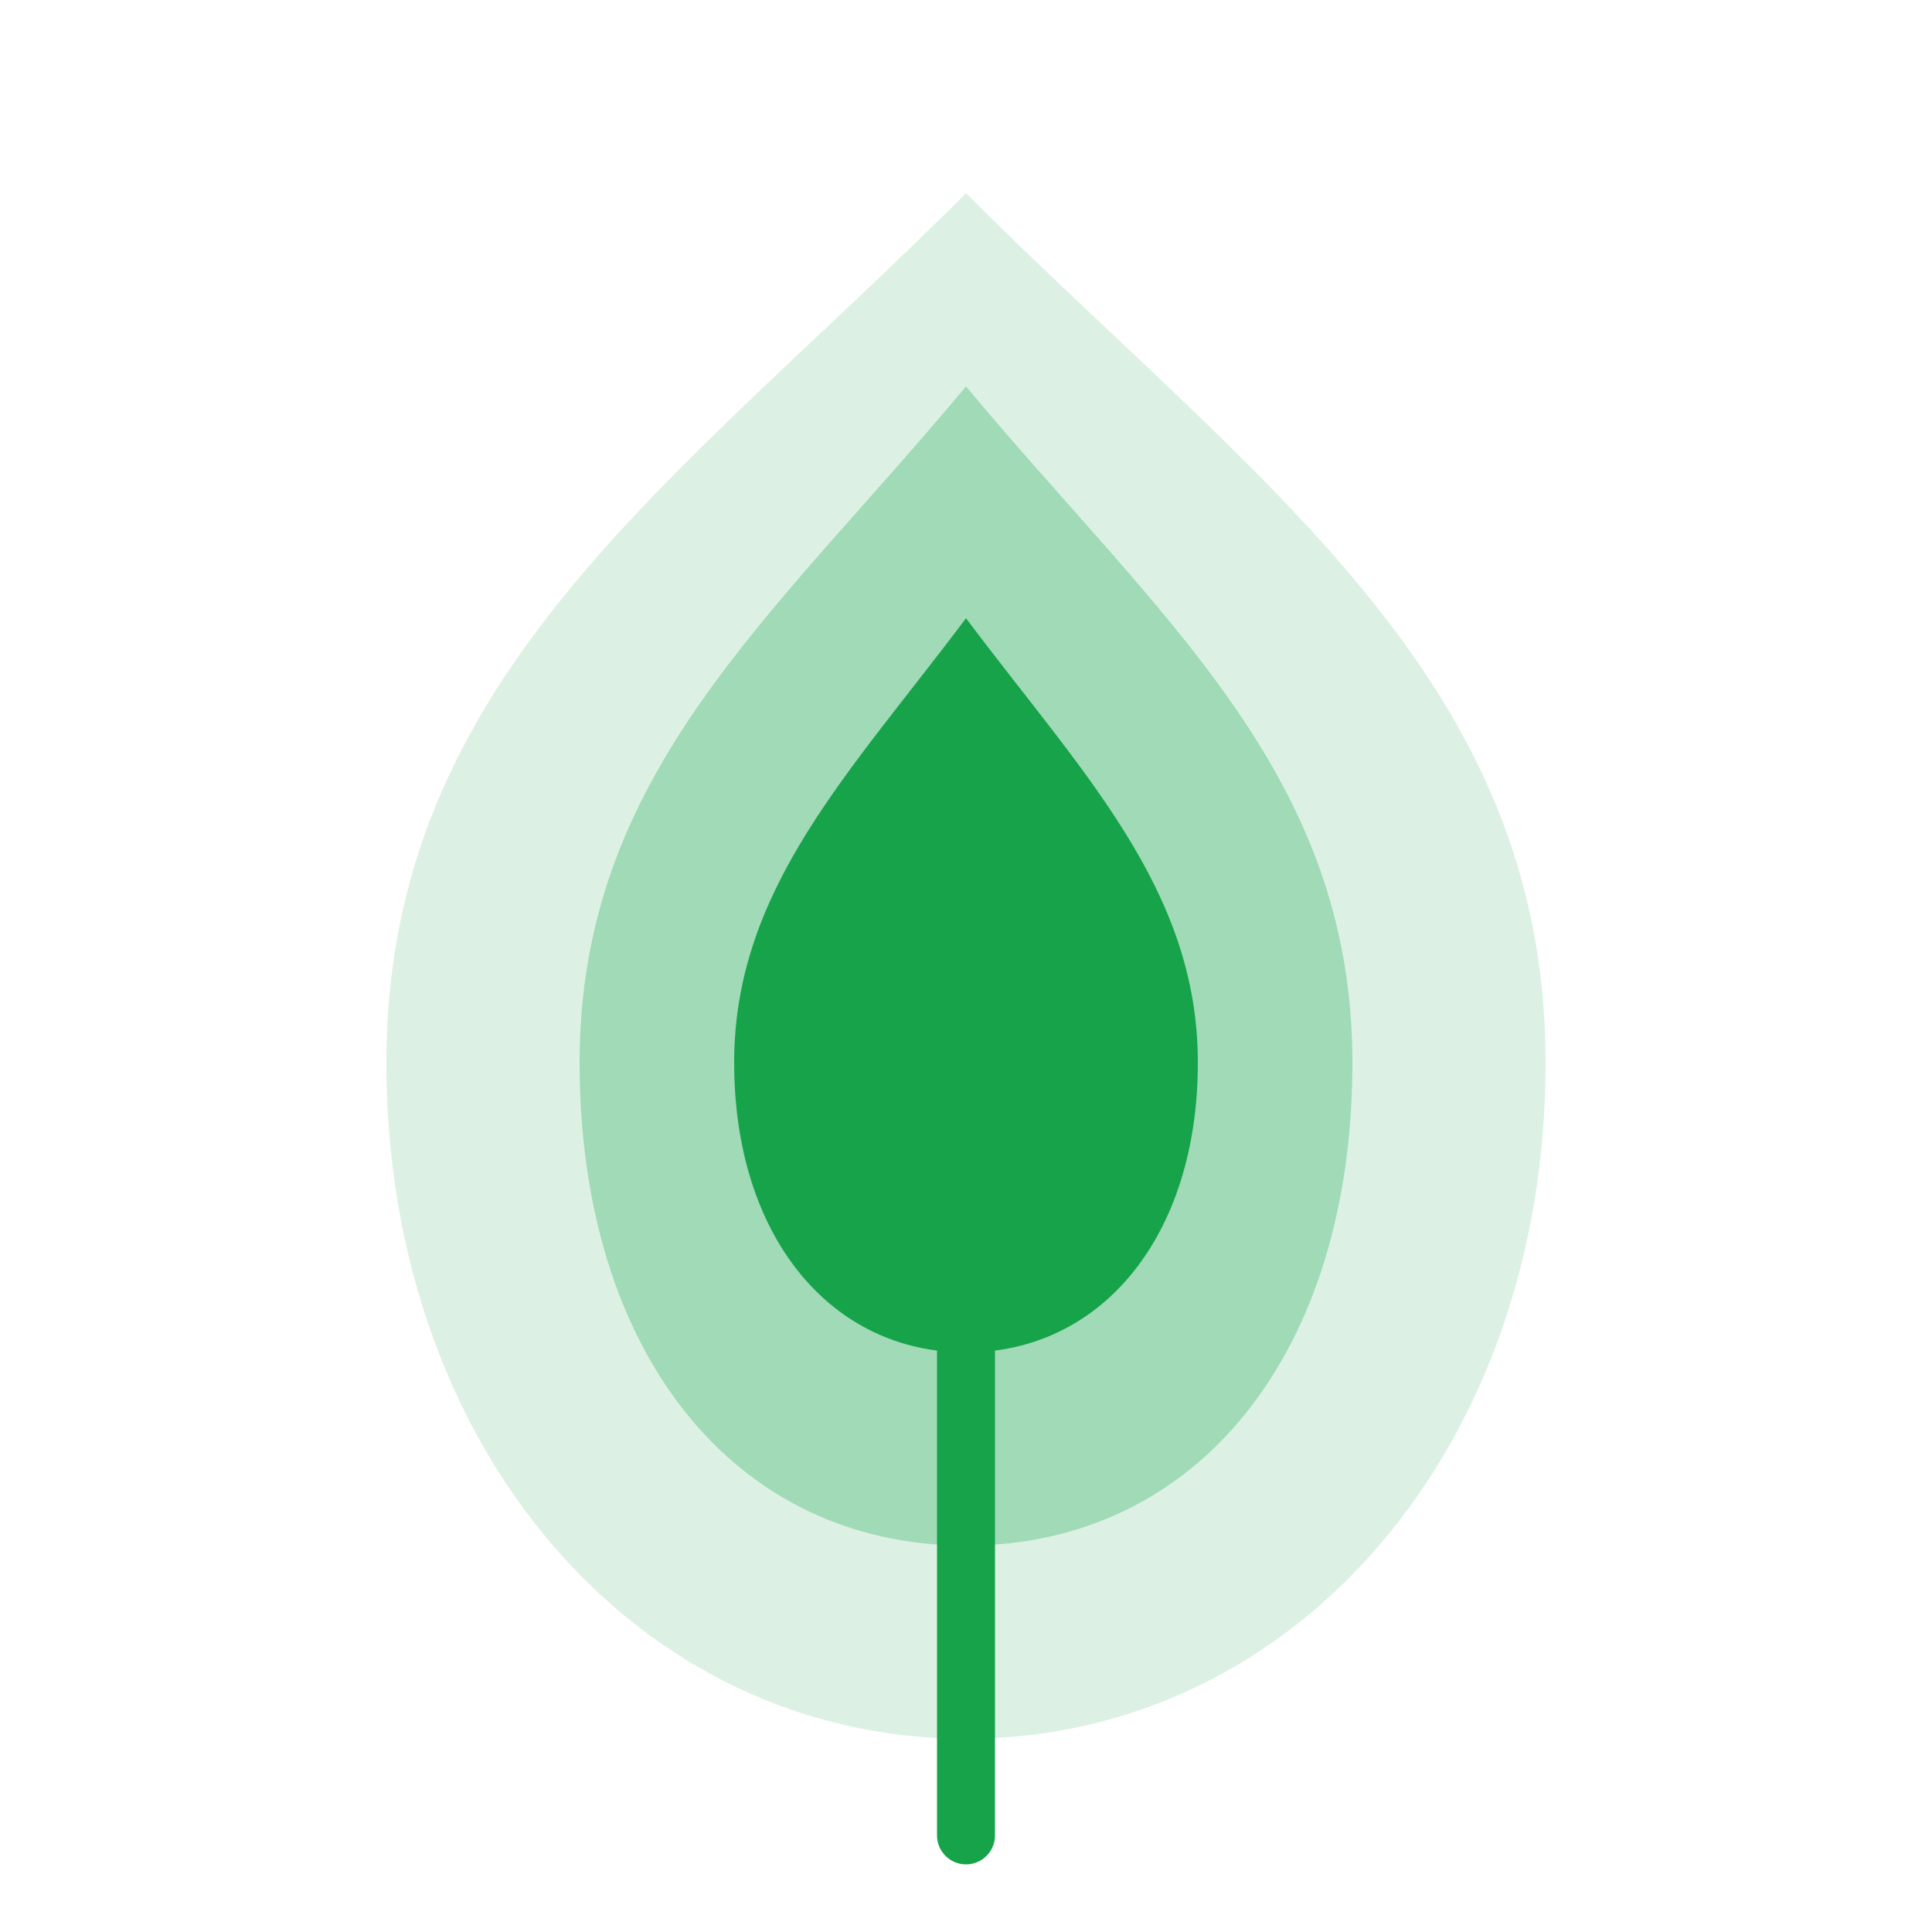
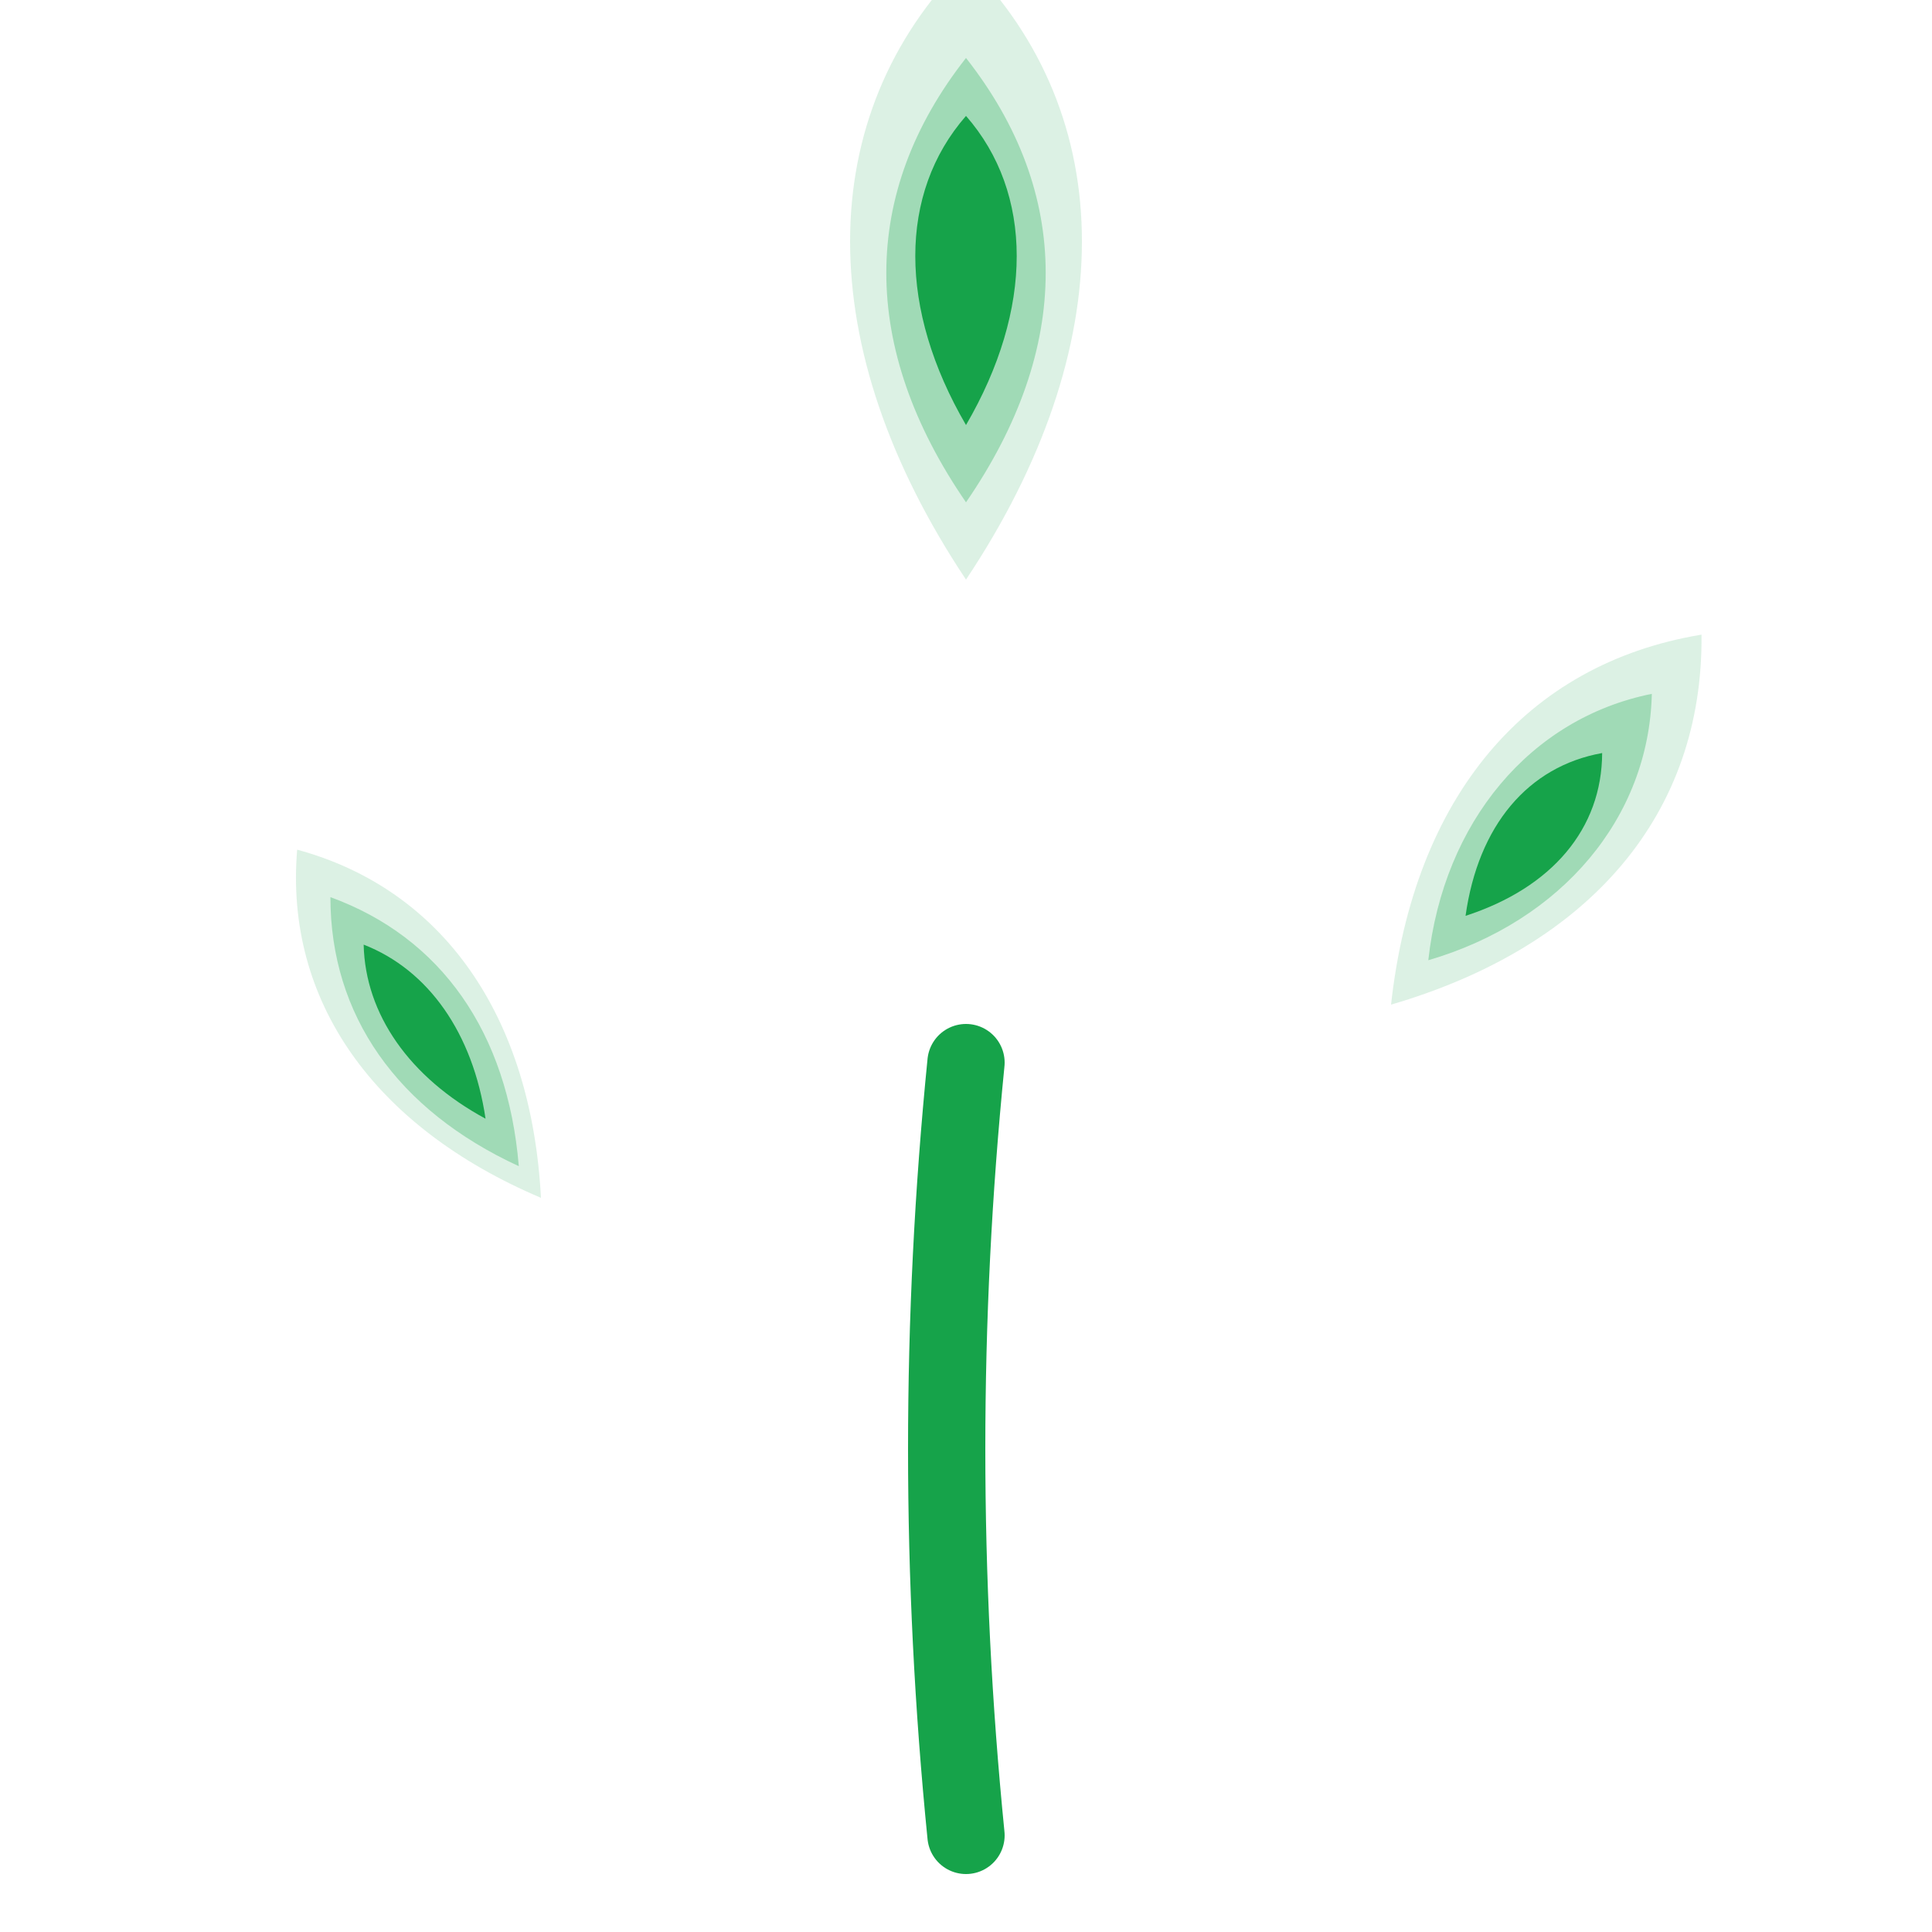
<svg xmlns="http://www.w3.org/2000/svg" width="32" height="32" viewBox="0 0 100 100" fill="none">
-   <path d="M50 10C35 25 20 35 20 55C20 75 33 90 50 90C67 90 80 75 80 55C80 35 65 25 50 10Z" fill="#16a34a" fill-opacity="0.15" />
-   <path d="M50 20C40 32 30 40 30 55C30 70 38 80 50 80C62 80 70 70 70 55C70 40 60 32 50 20Z" fill="#16a34a" fill-opacity="0.3" />
-   <path d="M50 32C44 40 38 46 38 55C38 64 43 70 50 70C57 70 62 64 62 55C62 46 56 40 50 32Z" fill="#16a34a" />
-   <path d="M50 70V95" stroke="#16a34a" stroke-width="3" stroke-linecap="round" />
+   <path d="M50 95 Q48 75 50 55" stroke="#16a34a" stroke-width="4" stroke-linecap="round" fill="none" />
+   <g transform="translate(28, 62) rotate(-35)">
+     <path d="M0 0C-5 -8 -5 -16 0 -22C5 -16 5 -8 0 0Z" fill="#16a34a" fill-opacity="0.15" />
+     <path d="M0 -2C-3.5 -8 -3.5 -14 0 -19C3.5 -14 3.5 -8 0 -2Z" fill="#16a34a" fill-opacity="0.3" />
+     <path d="M0 -5C-2 -9 -2 -13 0 -16C2 -13 2 -9 0 -5Z" fill="#16a34a" />
+   </g>
+   <g transform="translate(72, 52) rotate(40)">
+     <path d="M0 0C-6 -9 -6 -18 0 -25C6 -18 6 -9 0 0Z" fill="#16a34a" fill-opacity="0.15" />
+     <path d="M0 -3C-4 -9 -4 -16 0 -21C4 -16 4 -9 0 -3Z" fill="#16a34a" fill-opacity="0.3" />
+     <path d="M0 -6C-2.5 -10 -2.5 -14 0 -17C2.5 -14 2.5 -10 0 -6Z" fill="#16a34a" />
+   </g>
+   <g transform="translate(50, 30)">
+     <path d="M0 0C-8 -12 -8 -24 0 -32C8 -24 8 -12 0 0Z" fill="#16a34a" fill-opacity="0.15" />
+     <path d="M0 -4C-5.5 -12 -5.5 -20 0 -27C5.5 -20 5.5 -12 0 -4Z" fill="#16a34a" fill-opacity="0.3" />
+     <path d="M0 -8C-3.5 -14 -3.5 -20 0 -24C3.5 -20 3.5 -14 0 -8Z" fill="#16a34a" />
+   </g>
</svg>
